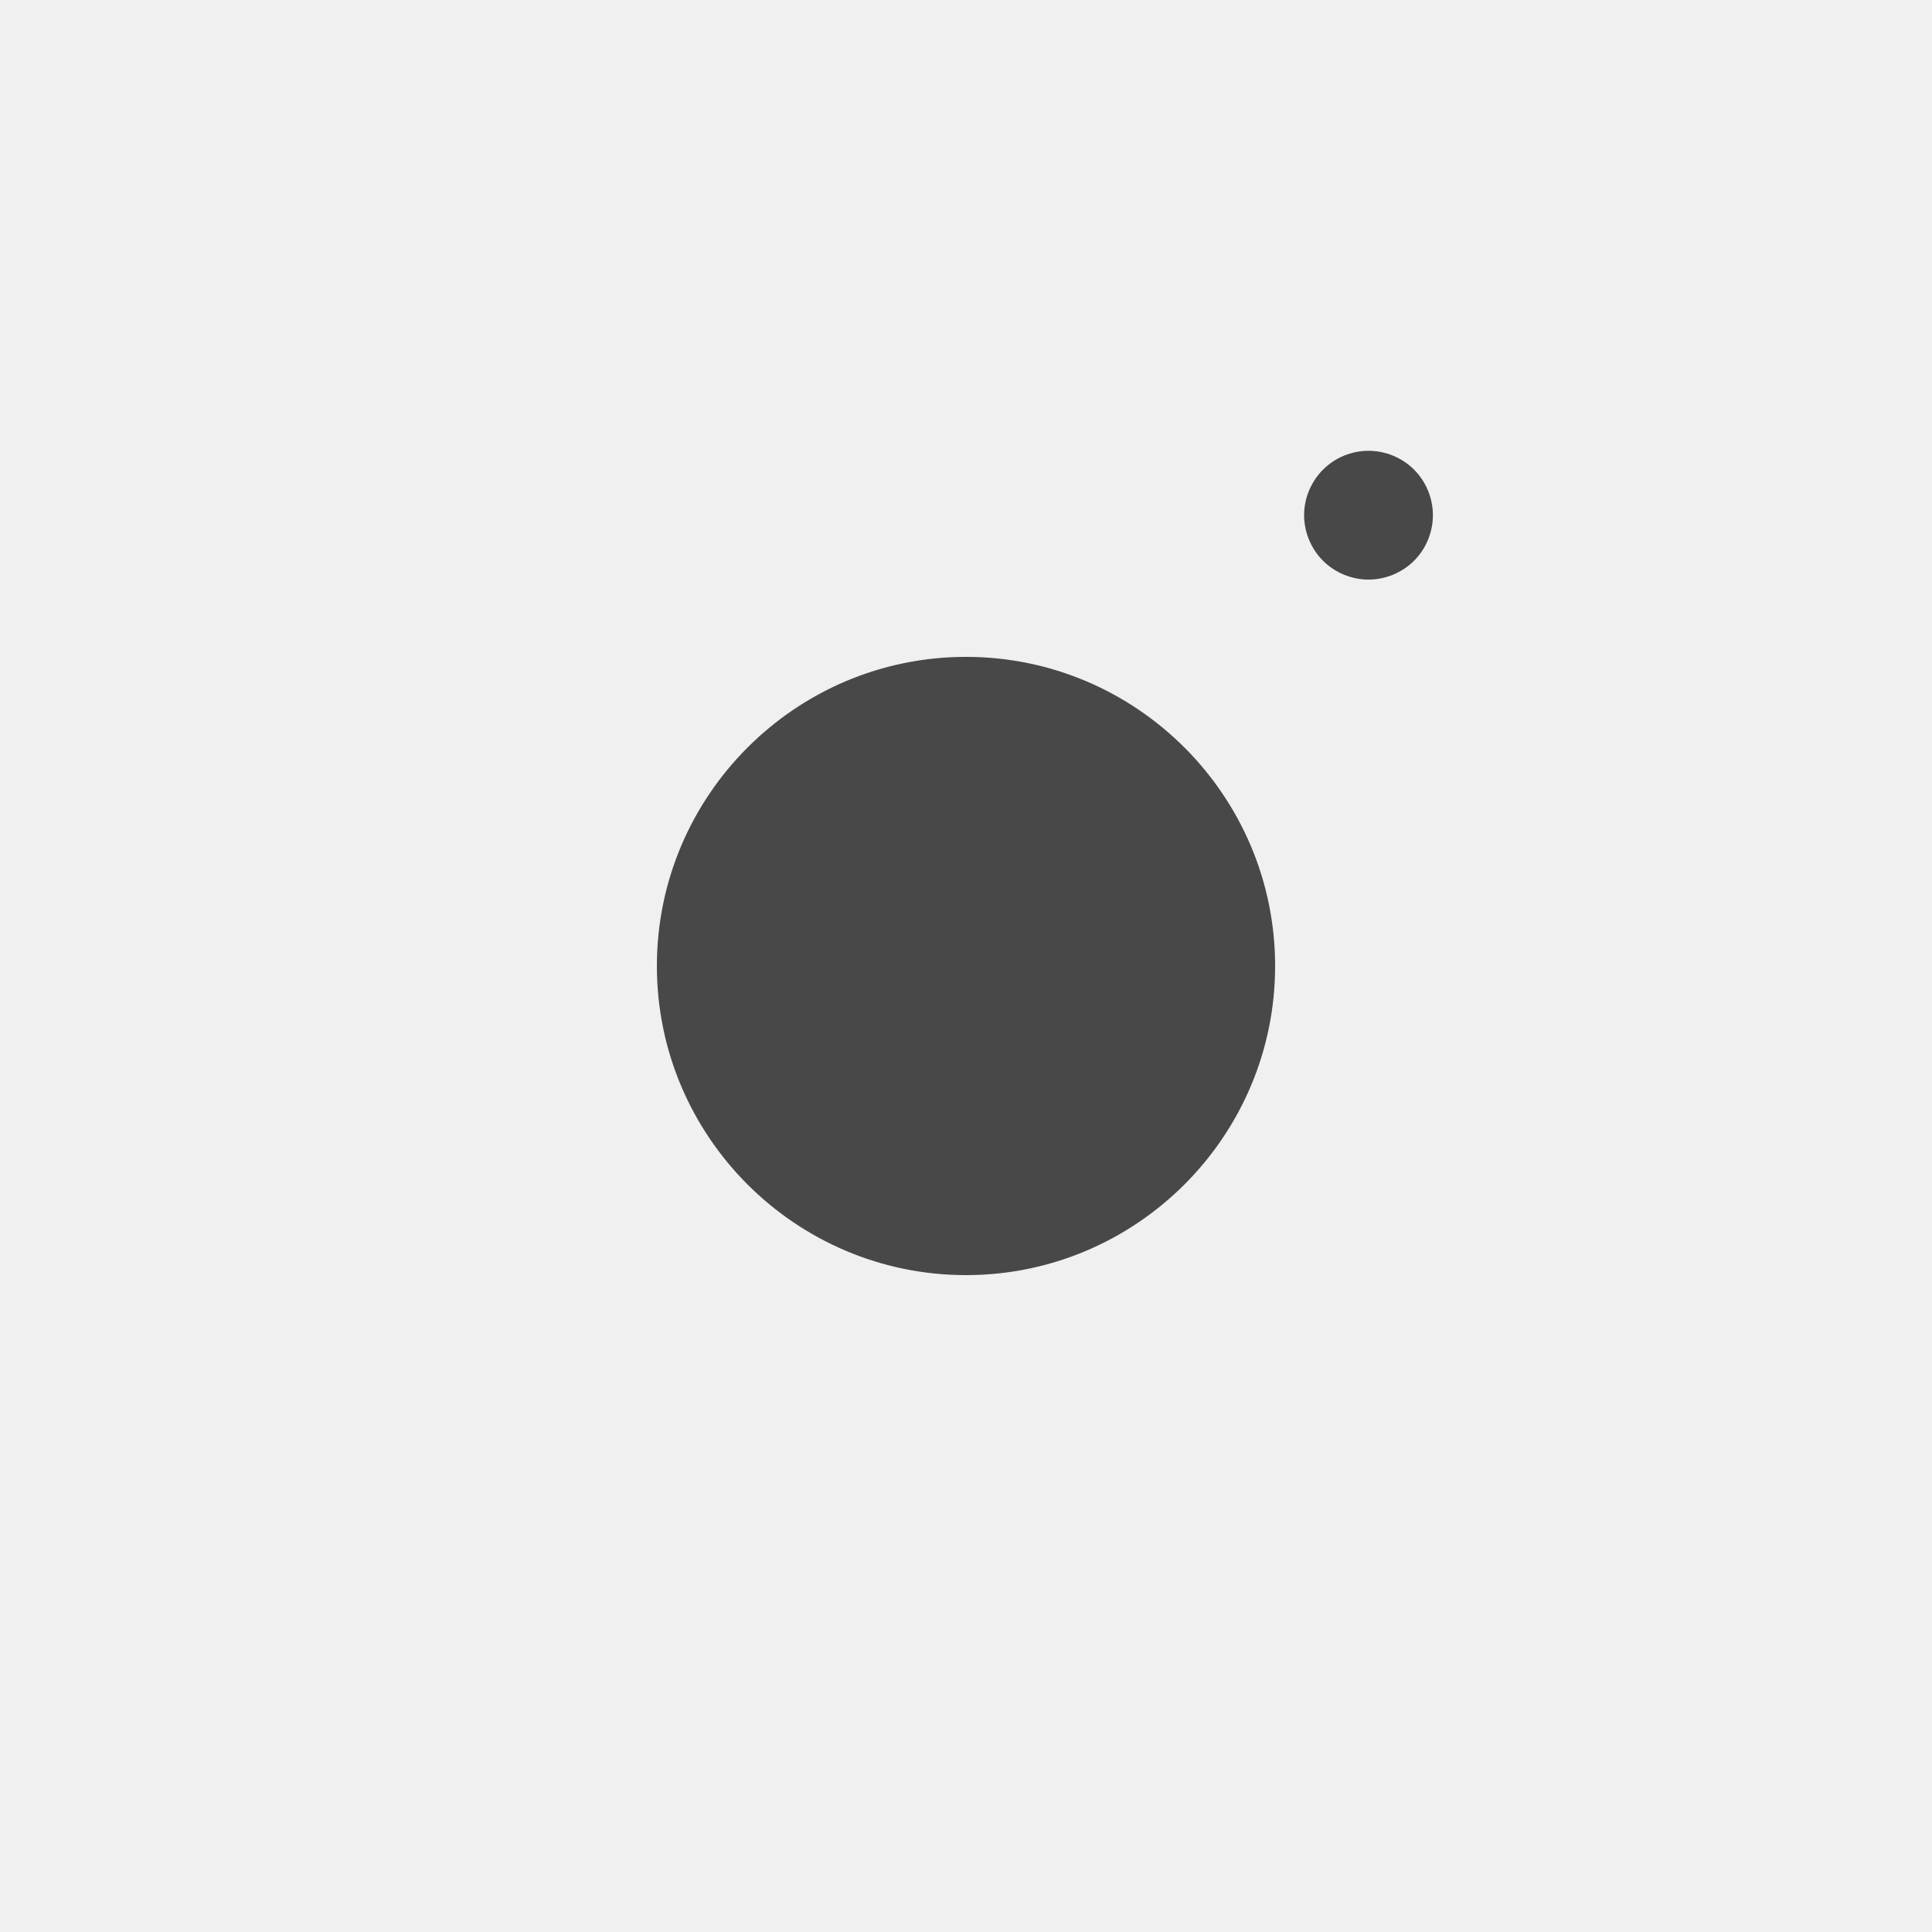
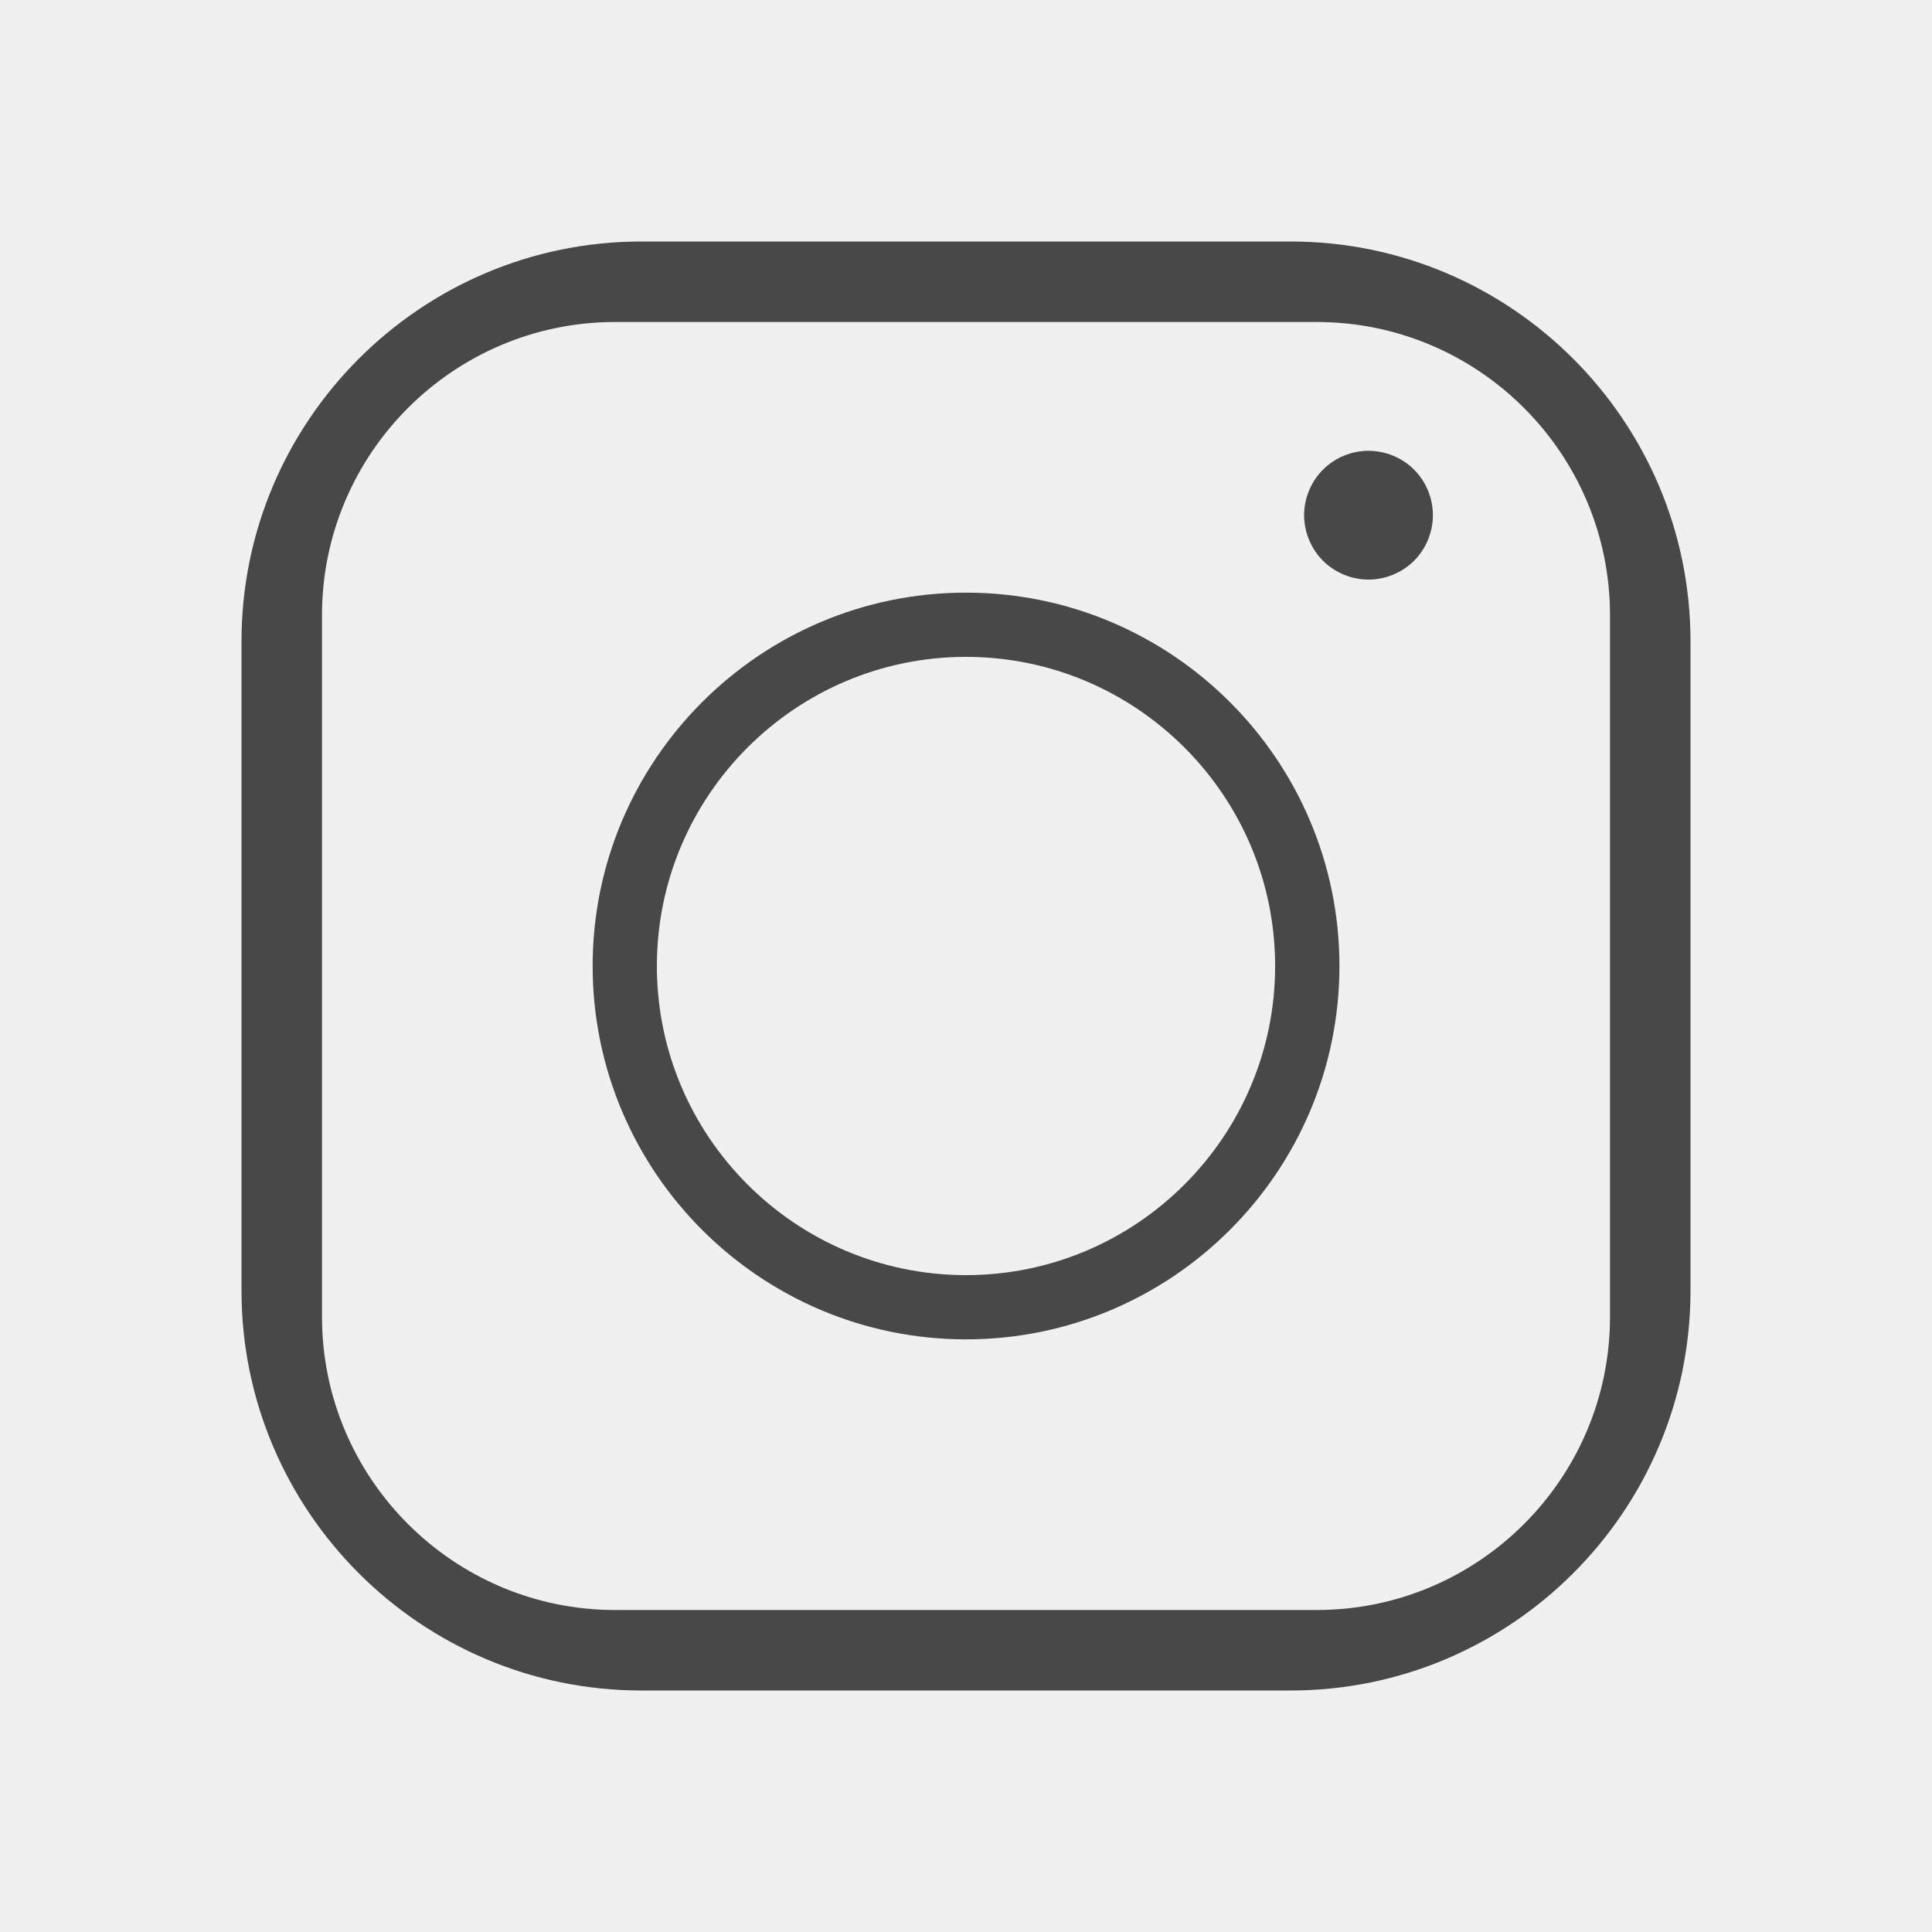
<svg xmlns="http://www.w3.org/2000/svg" xmlns:xlink="http://www.w3.org/1999/xlink" width="24" height="24" viewBox="0 0 24 24" version="1.1">
-   <g id="Canvas" transform="translate(1042 -1280)">
+   <g id="Canvas" transform="translate(-13841 -1314)">
    <g id="ic/24/social/instagram">
      <g id="Combined Shape">
-         <use xlink:href="#path0_fill" transform="translate(-1033.84 1285.6)" fill="#484848" />
+         <use xlink:href="#path0_fill" transform="translate(13844 1317)" fill="#484848" />
      </g>
      <mask id="mask0_outline" mask-type="alpha">
        <g id="Combined Shape">
-           <use xlink:href="#path0_fill" transform="translate(-1033.84 1285.6)" fill="#FFFFFF" />
+           <use xlink:href="#path0_fill" transform="translate(13844 1317)" fill="#FFFFFF" />
        </g>
      </mask>
    </g>
  </g>
  <defs>
-     <path id="path0_fill" fill-rule="evenodd" d="M 8.275 0.234C 8.423 0.085 8.63 0 8.84 0C 9.051 0 9.257 0.085 9.406 0.234C 9.555 0.383 9.64 0.589 9.64 0.8C 9.64 1.01 9.555 1.217 9.406 1.366C 9.257 1.514 9.051 1.6 8.84 1.6C 8.63 1.6 8.423 1.514 8.275 1.366C 8.126 1.217 8.04 1.01 8.04 0.8C 8.04 0.589 8.126 0.383 8.275 0.234ZM 0 6.4C 0 8.517 1.723 10.24 3.84 10.24C 5.957 10.24 7.68 8.517 7.68 6.4C 7.68 4.283 5.957 2.56 3.84 2.56C 1.723 2.56 0 4.283 0 6.4Z" />
+     <path id="path0_fill" fill-rule="evenodd" d="M 13.032 0L 4.967 0C 2.229 0 0 2.229 0 4.967L 0 13.033C 0 15.771 2.229 18 4.967 18L 13.032 18C 15.771 18 18 15.771 18 13.033L 18 4.967C 18 2.229 15.771 0 13.032 0ZM 17 13.358C 17 15.366 15.366 17 13.357 17L 4.642 17C 2.634 17 1 15.366 1 13.358L 1 4.642C 1 2.634 2.634 1 4.642 1L 13.357 1C 15.366 1 17 2.634 17 4.642L 17 13.358ZM 4.362 9C 4.362 6.443 6.443 4.362 9 4.362C 11.558 4.362 13.639 6.443 13.639 9C 13.639 11.558 11.558 13.638 9 13.638C 6.443 13.638 4.362 11.558 4.362 9ZM 9 12.84C 6.883 12.84 5.16 11.118 5.16 9C 5.16 6.883 6.883 5.16 9 5.16C 11.117 5.16 12.84 6.883 12.84 9C 12.84 11.118 11.117 12.84 9 12.84ZM 13.435 2.834C 13.584 2.685 13.79 2.6 14 2.6C 14.211 2.6 14.418 2.685 14.566 2.834C 14.715 2.982 14.8 3.189 14.8 3.4C 14.8 3.61 14.715 3.817 14.566 3.966C 14.417 4.114 14.211 4.2 14 4.2C 13.79 4.2 13.583 4.114 13.435 3.966C 13.286 3.817 13.2 3.61 13.2 3.4C 13.2 3.189 13.286 2.982 13.435 2.834Z" />
  </defs>
</svg>
